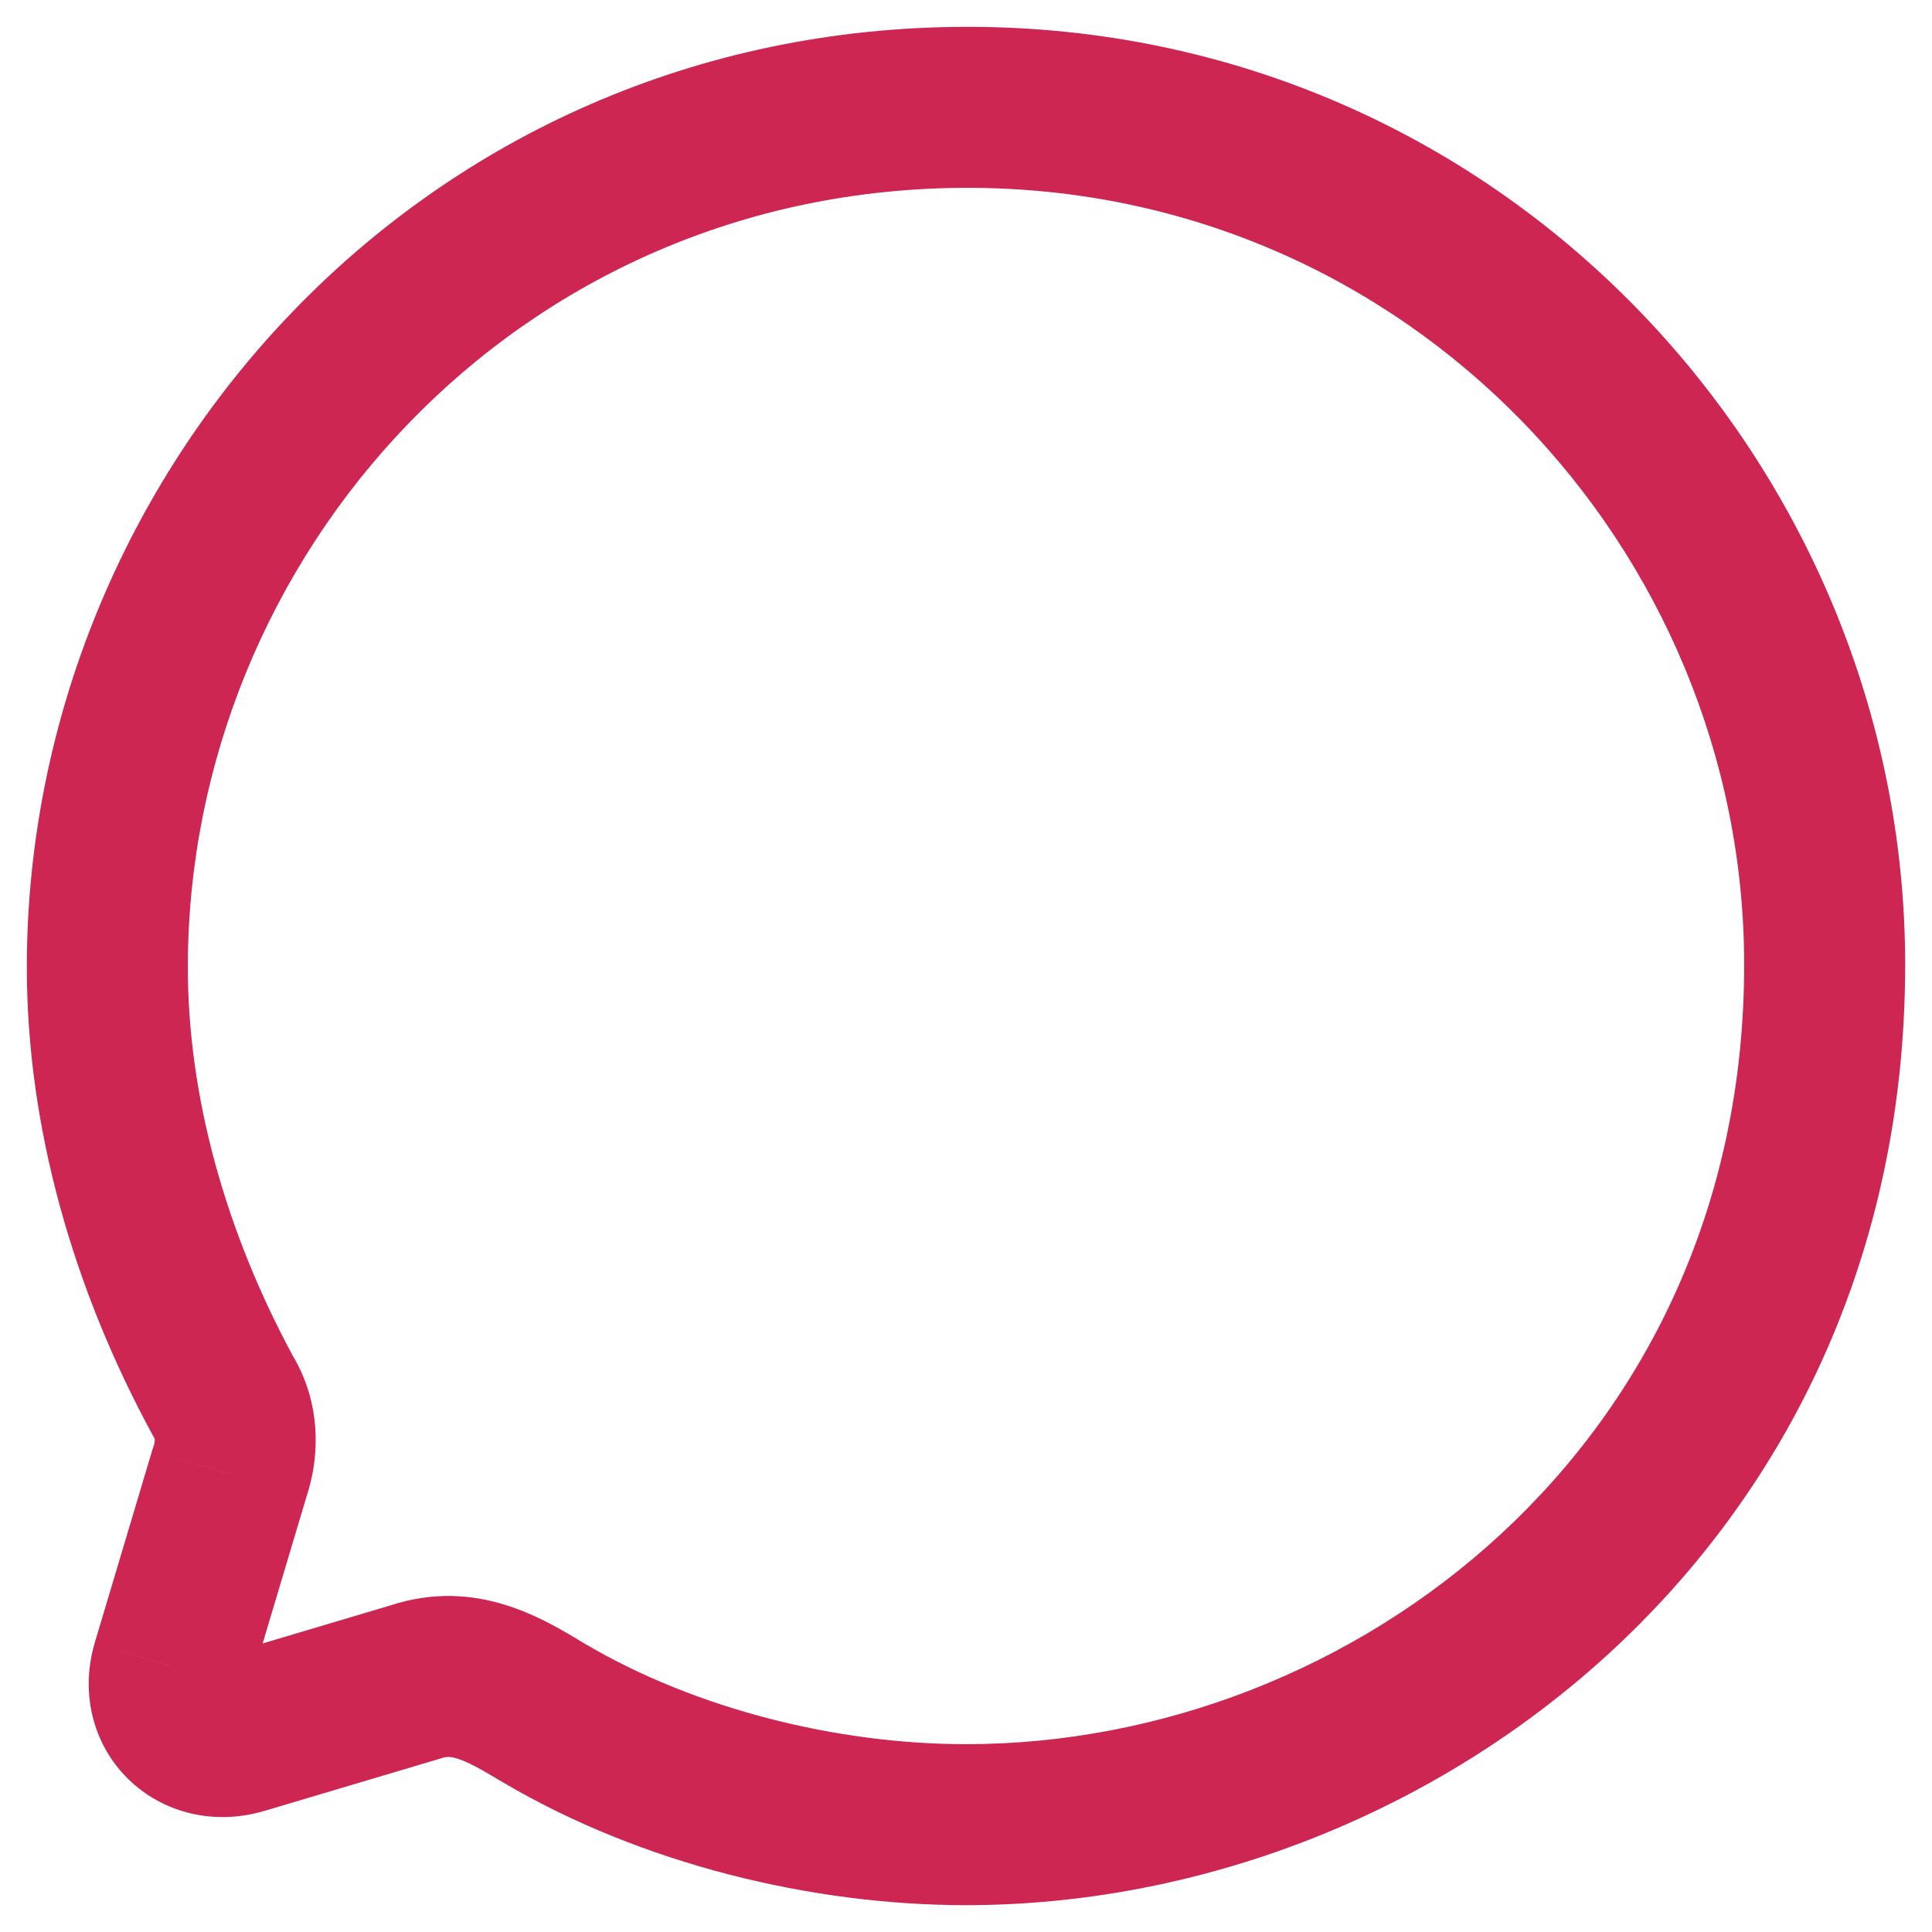
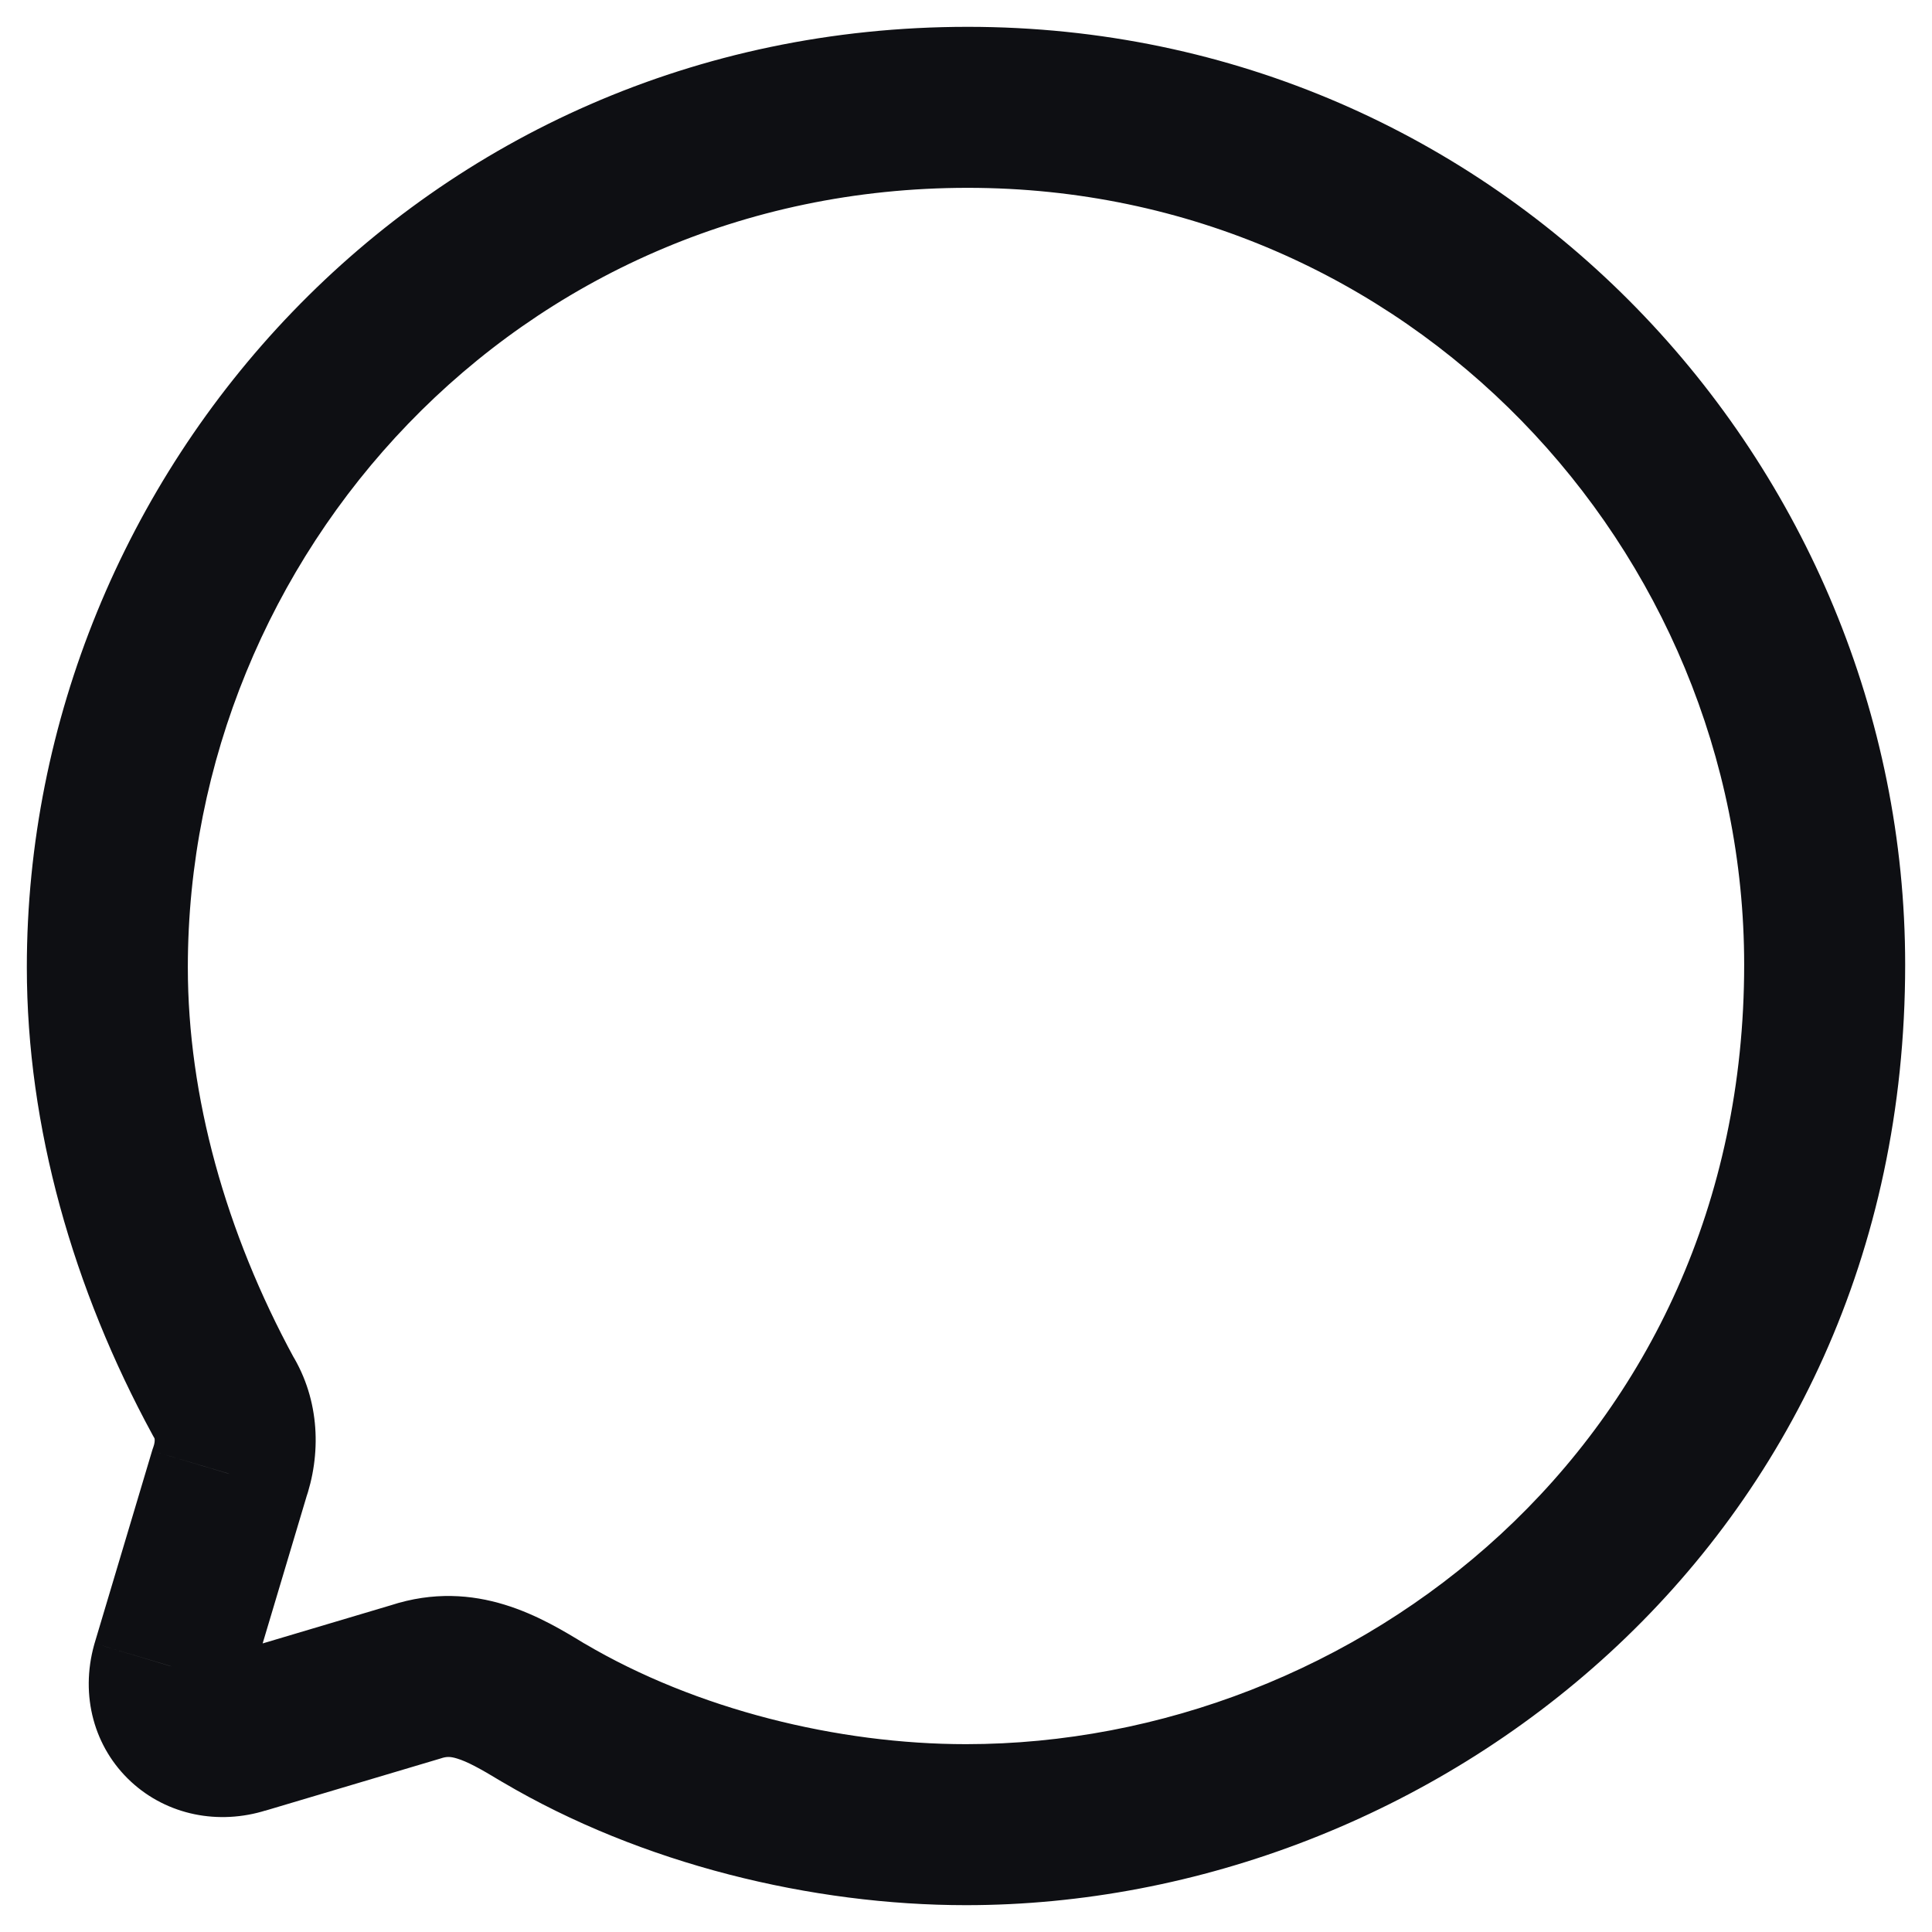
<svg xmlns="http://www.w3.org/2000/svg" width="18" height="18" viewBox="0 0 18 18" fill="none">
-   <path d="M2.08 13.01L1.421 13.368L1.431 13.386L1.441 13.403L2.08 13.01ZM2.136 13.731L1.429 13.481L1.423 13.498L1.417 13.517L2.136 13.731ZM1.6 15.526L0.881 15.311L0.879 15.318L0.877 15.325L1.6 15.526ZM2.256 16.151L2.042 15.432L2.031 15.435L2.256 16.151ZM3.872 15.67L4.086 16.389L4.096 16.386L4.106 16.383L3.872 15.67ZM5.064 15.958L4.674 16.599L4.683 16.604L5.064 15.958ZM9.016 0.25C3.928 0.25 0.25 4.41 0.25 9.012H1.75C1.75 5.186 4.808 1.75 9.016 1.75V0.25ZM0.25 9.012C0.25 10.501 0.682 12.009 1.421 13.368L2.739 12.652C2.102 11.479 1.75 10.215 1.75 9.012H0.25ZM1.441 13.403C1.437 13.397 1.44 13.398 1.441 13.41C1.442 13.424 1.441 13.448 1.429 13.481L2.843 13.982C2.994 13.555 2.984 13.048 2.719 12.617L1.441 13.403ZM1.417 13.517L0.881 15.311L2.319 15.74L2.855 13.946L1.417 13.517ZM0.877 15.325C0.746 15.797 0.875 16.28 1.221 16.6C1.559 16.912 2.037 17.006 2.481 16.866L2.031 15.435C2.067 15.424 2.157 15.422 2.239 15.498C2.277 15.533 2.305 15.579 2.319 15.629C2.332 15.678 2.326 15.714 2.323 15.726L0.877 15.325ZM2.47 16.87L4.086 16.389L3.658 14.951L2.042 15.432L2.47 16.87ZM4.106 16.383C4.161 16.364 4.197 16.365 4.259 16.384C4.351 16.412 4.465 16.472 4.674 16.599L5.454 15.318C5.065 15.081 4.44 14.695 3.638 14.957L4.106 16.383ZM4.683 16.604C5.978 17.369 7.568 17.75 9 17.75V16.25C7.808 16.25 6.486 15.927 5.445 15.312L4.683 16.604ZM9 17.75C13.323 17.75 17.75 14.403 17.75 8.988H16.25C16.25 13.46 12.613 16.25 9 16.25V17.75ZM17.75 8.988C17.75 4.329 13.992 0.25 9.016 0.25V1.75C13.128 1.75 16.25 5.122 16.25 8.988H17.75Z" fill="#cd2653" />
+   <path d="M2.08 13.01L1.421 13.368L1.431 13.386L1.441 13.403L2.08 13.01ZM2.136 13.731L1.429 13.481L1.423 13.498L1.417 13.517L2.136 13.731ZM1.6 15.526L0.881 15.311L0.879 15.318L0.877 15.325L1.6 15.526ZM2.256 16.151L2.042 15.432L2.031 15.435L2.256 16.151ZM3.872 15.67L4.086 16.389L4.096 16.386L4.106 16.383L3.872 15.67ZM5.064 15.958L4.674 16.599L4.683 16.604L5.064 15.958ZM9.016 0.25C3.928 0.25 0.25 4.41 0.25 9.012H1.75C1.75 5.186 4.808 1.75 9.016 1.75V0.25ZM0.25 9.012C0.25 10.501 0.682 12.009 1.421 13.368L2.739 12.652C2.102 11.479 1.75 10.215 1.75 9.012H0.25ZM1.441 13.403C1.437 13.397 1.44 13.398 1.441 13.41C1.442 13.424 1.441 13.448 1.429 13.481L2.843 13.982C2.994 13.555 2.984 13.048 2.719 12.617L1.441 13.403ZM1.417 13.517L0.881 15.311L2.319 15.74L2.855 13.946L1.417 13.517ZM0.877 15.325C0.746 15.797 0.875 16.28 1.221 16.6C1.559 16.912 2.037 17.006 2.481 16.866L2.031 15.435C2.067 15.424 2.157 15.422 2.239 15.498C2.277 15.533 2.305 15.579 2.319 15.629C2.332 15.678 2.326 15.714 2.323 15.726L0.877 15.325ZM2.47 16.87L4.086 16.389L3.658 14.951L2.042 15.432L2.47 16.87ZM4.106 16.383C4.161 16.364 4.197 16.365 4.259 16.384C4.351 16.412 4.465 16.472 4.674 16.599L5.454 15.318C5.065 15.081 4.44 14.695 3.638 14.957L4.106 16.383ZM4.683 16.604C5.978 17.369 7.568 17.75 9 17.75V16.25C7.808 16.25 6.486 15.927 5.445 15.312L4.683 16.604ZM9 17.75C13.323 17.75 17.75 14.403 17.75 8.988H16.25C16.25 13.46 12.613 16.25 9 16.25V17.75ZM17.75 8.988C17.75 4.329 13.992 0.25 9.016 0.25V1.75C13.128 1.75 16.25 5.122 16.25 8.988H17.75Z" fill="#0E0F13" />
</svg>
